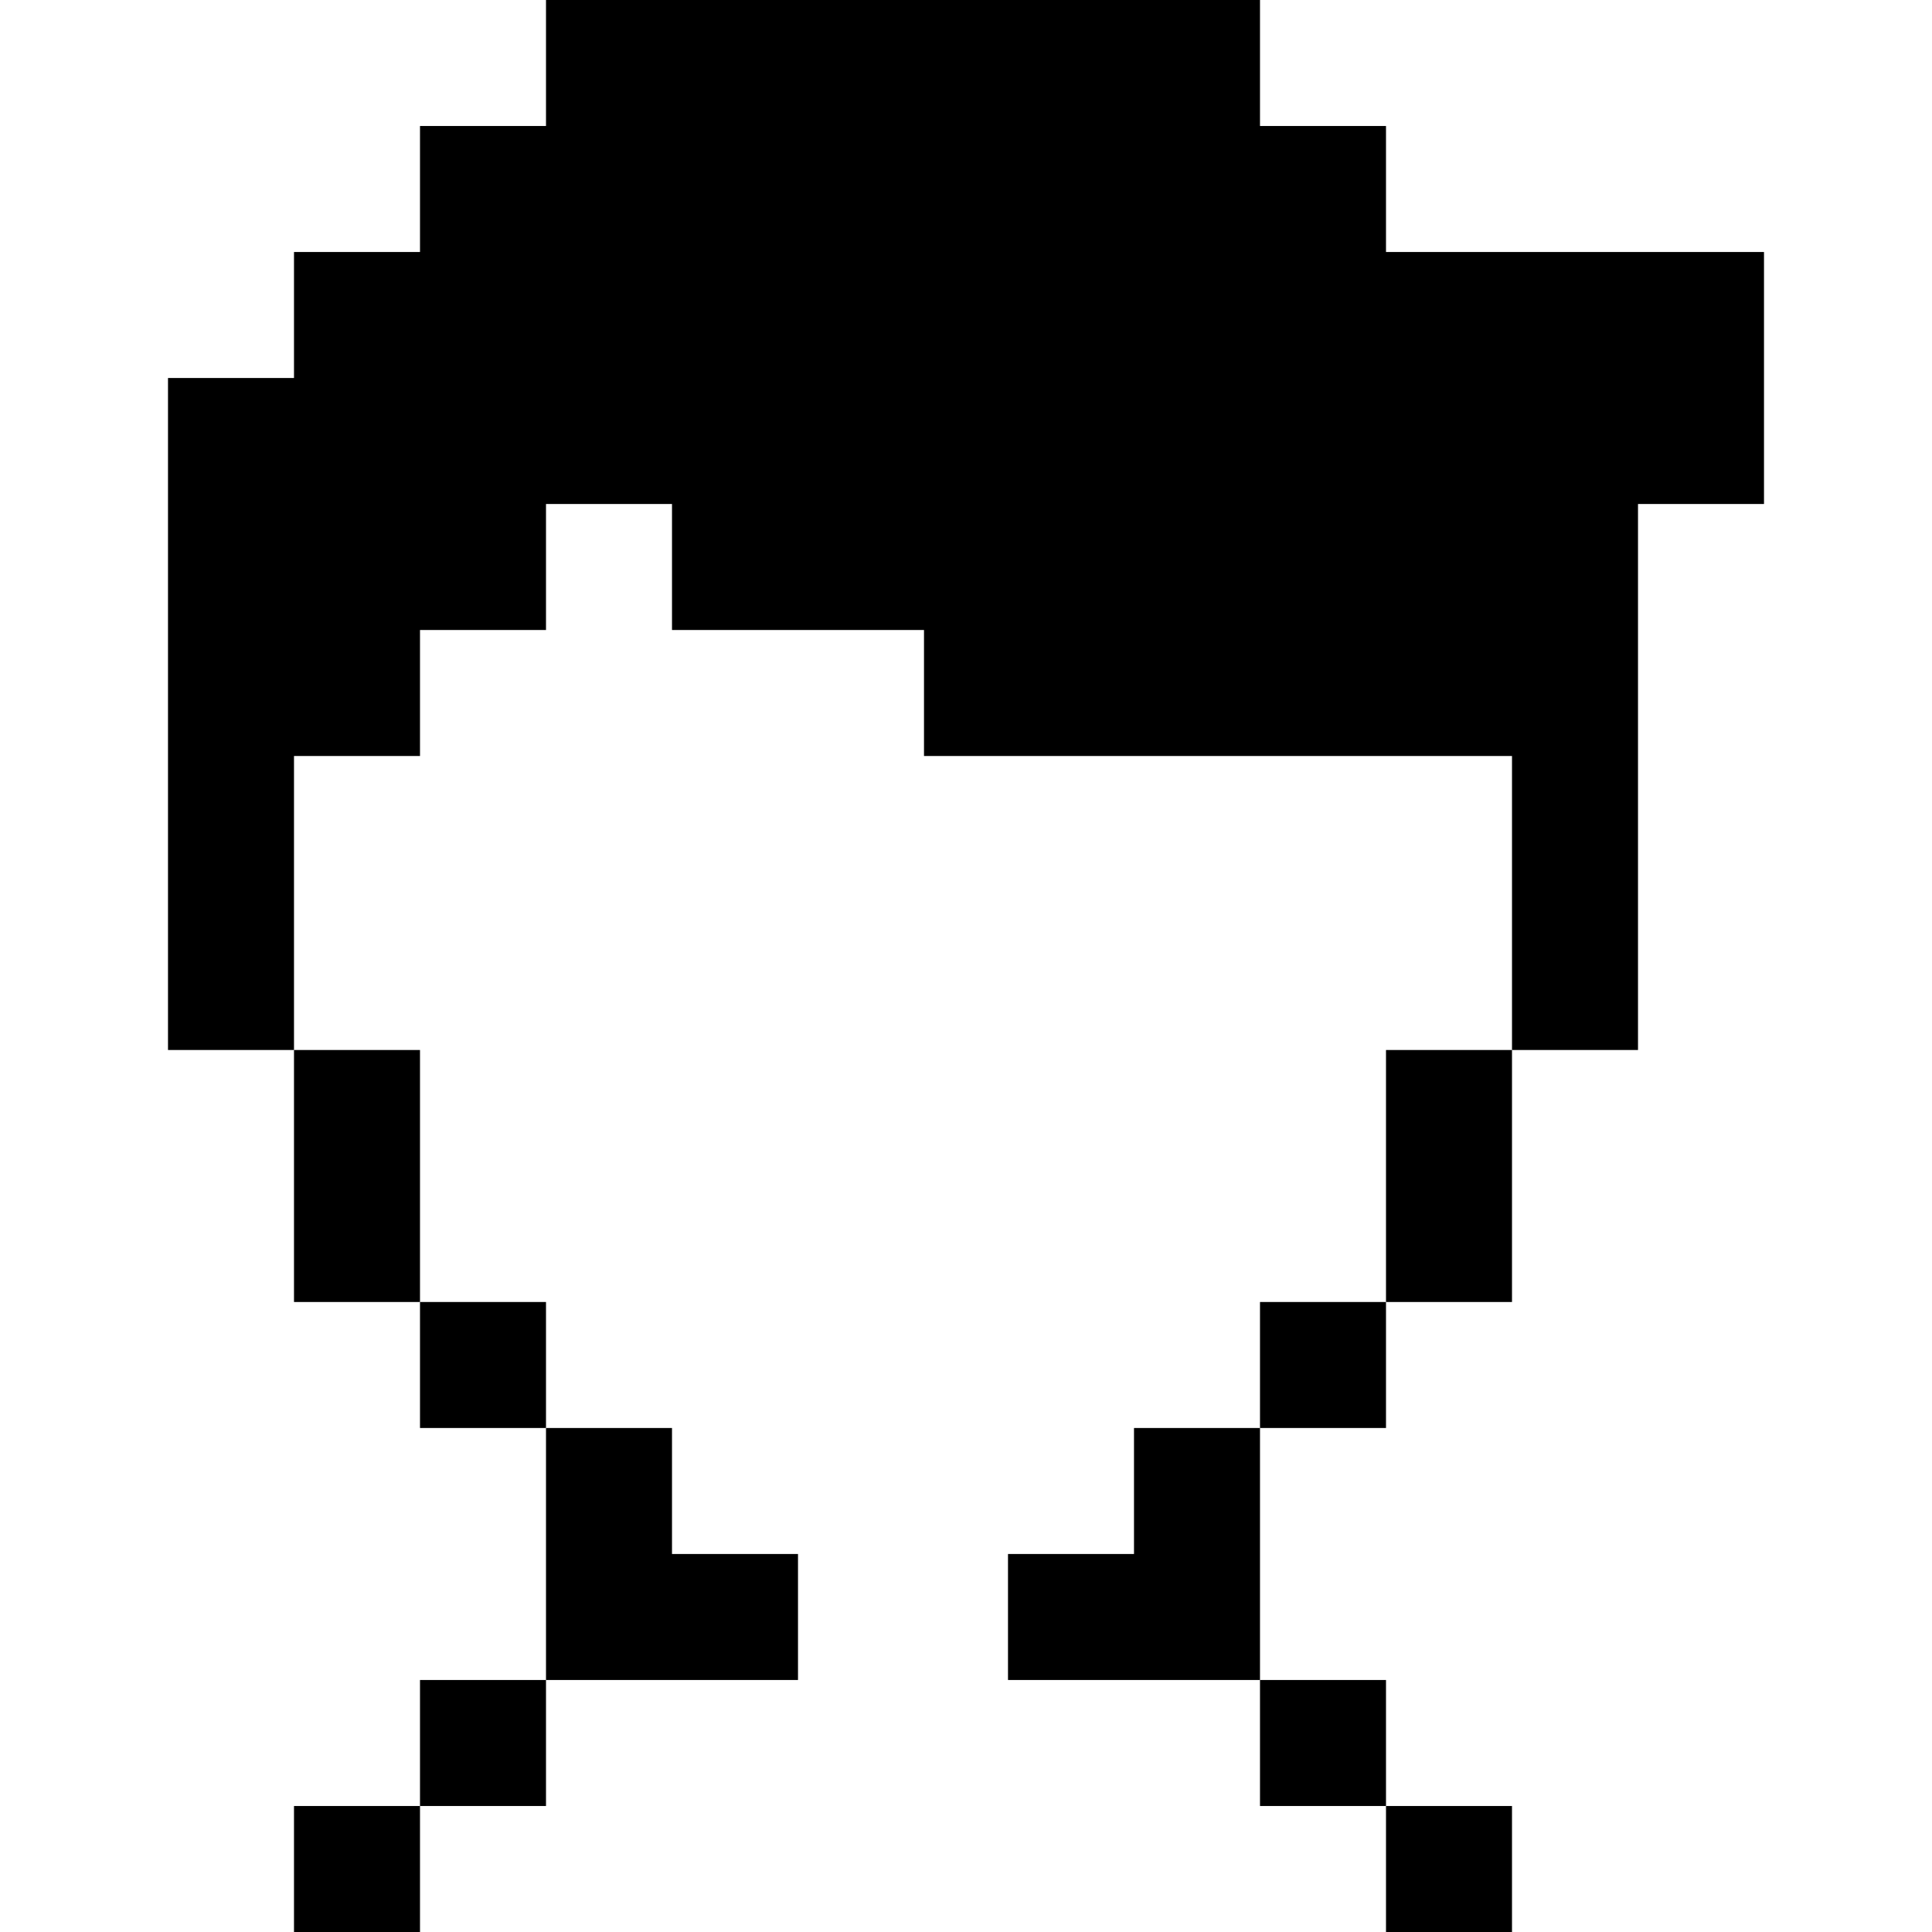
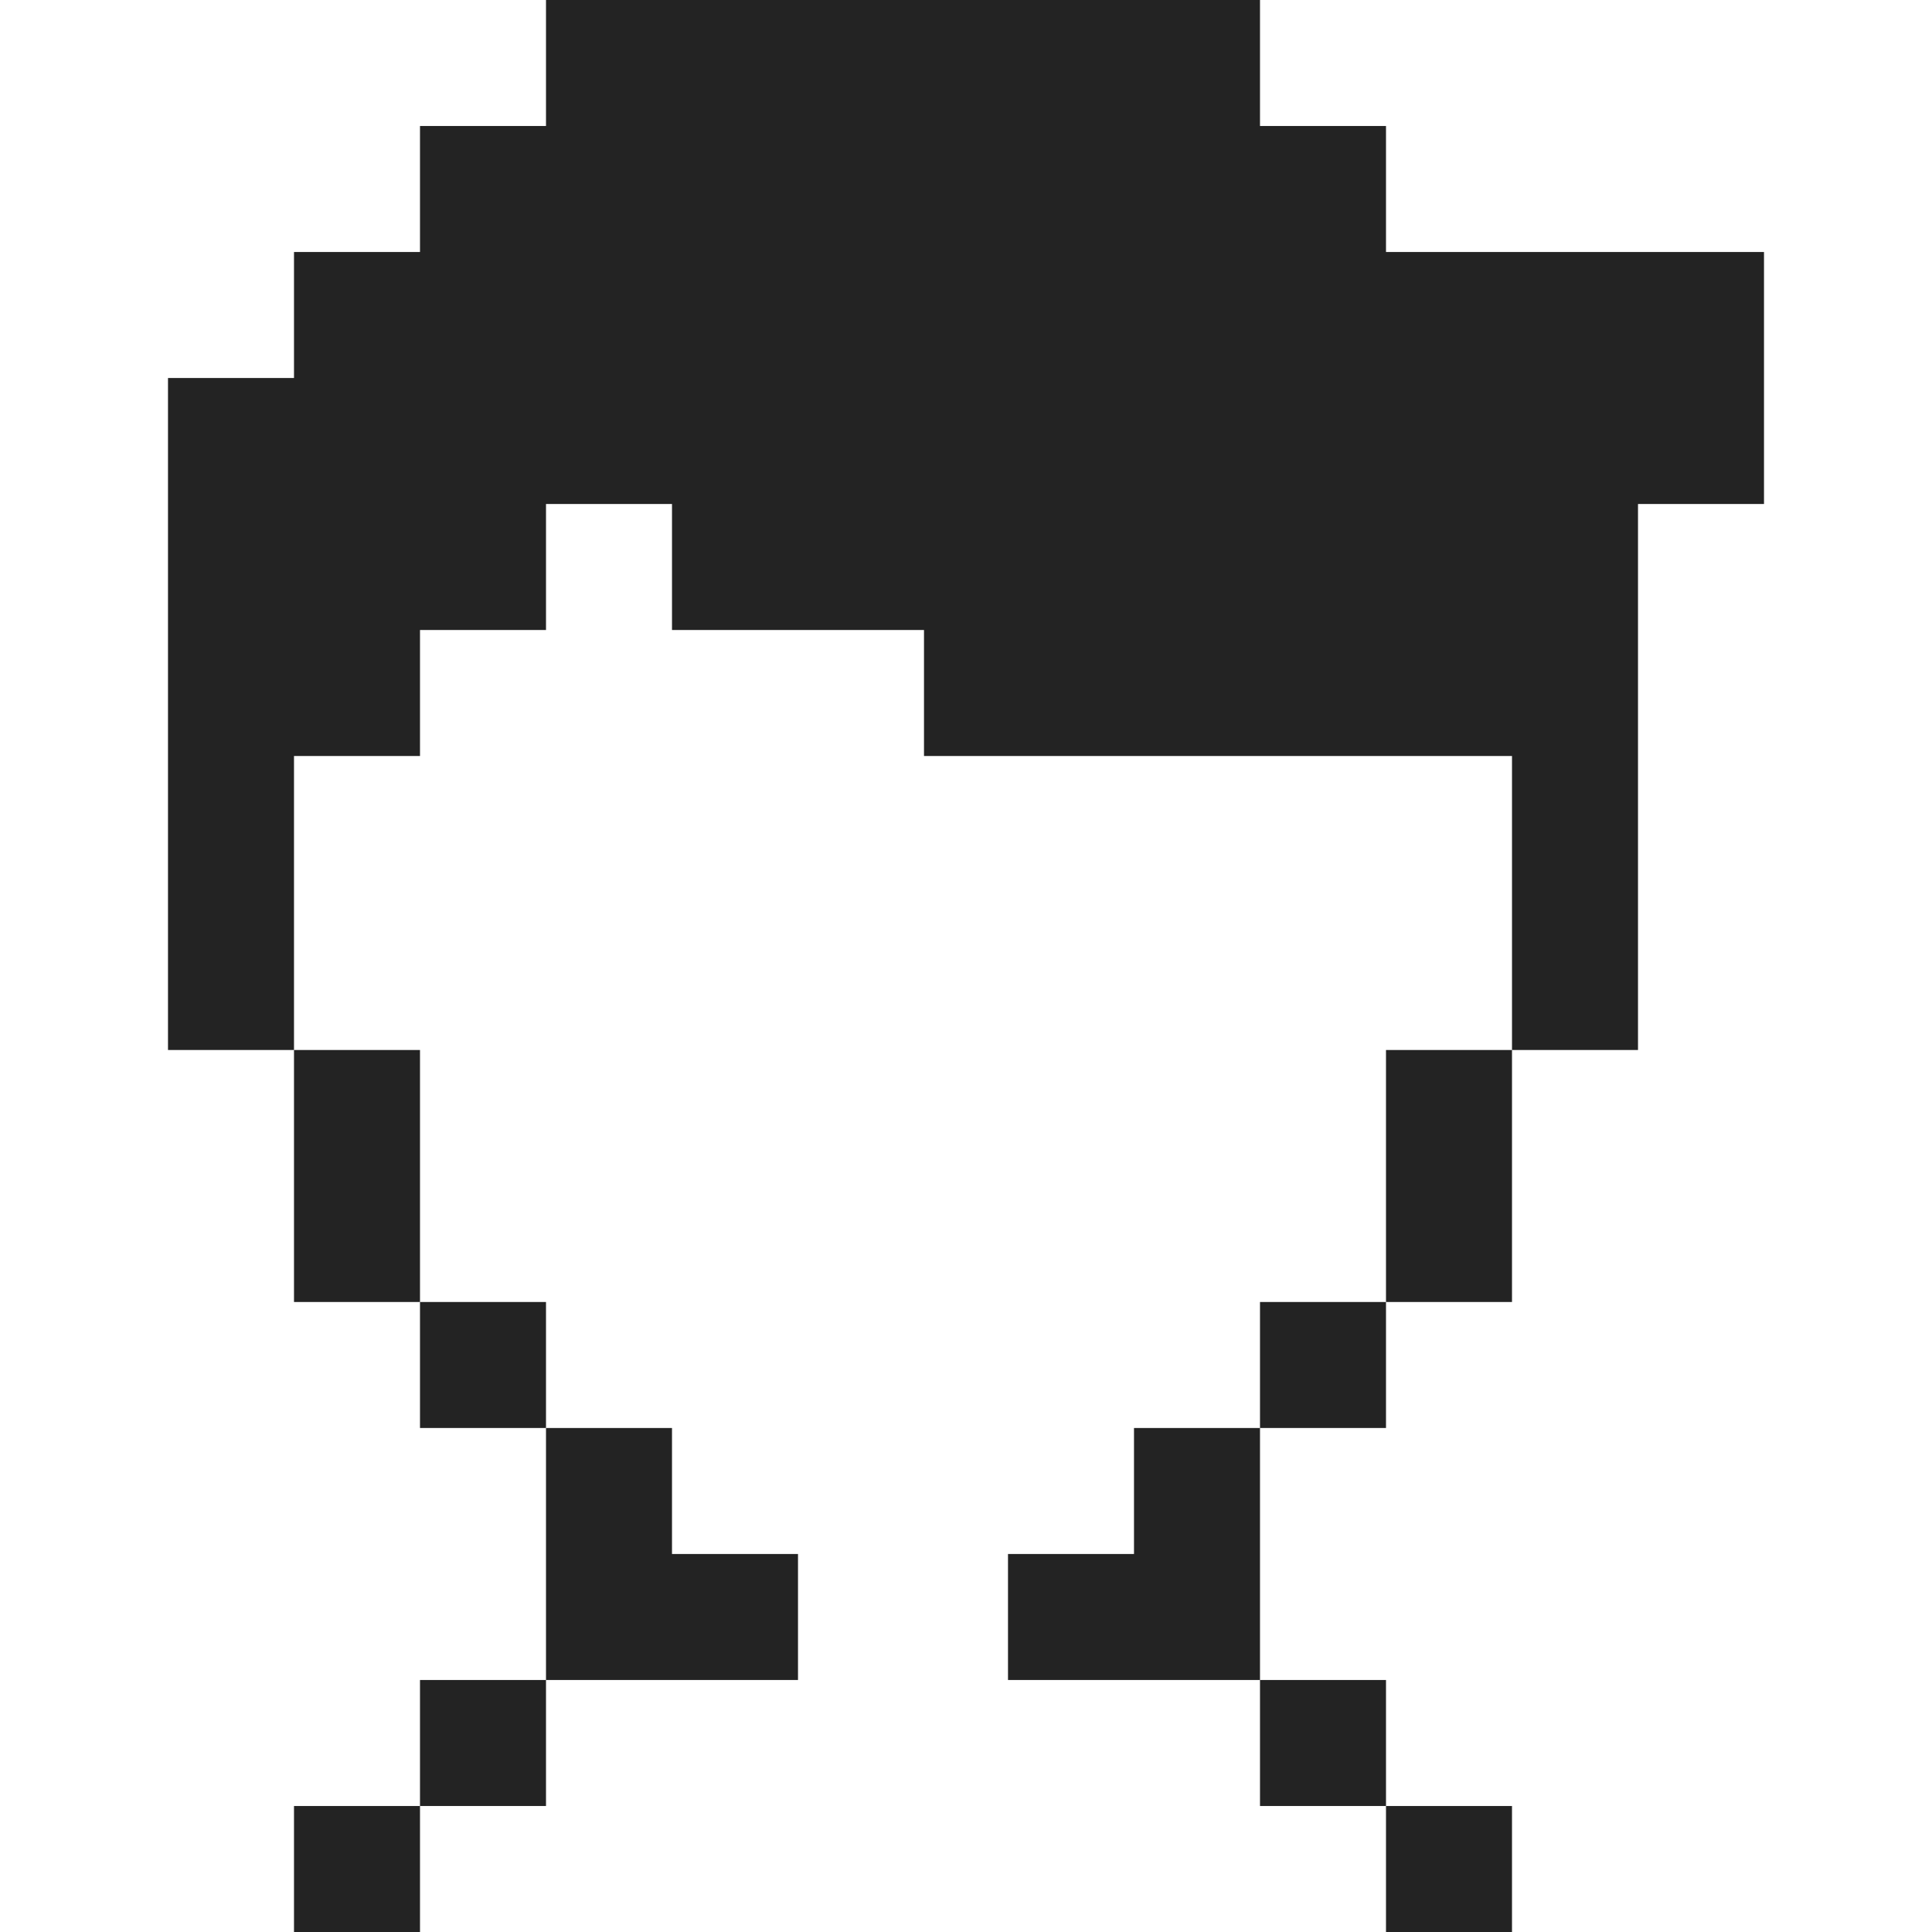
- <svg xmlns="http://www.w3.org/2000/svg" fill="#000000" version="1.1" id="Layer_1" viewBox="0 0 512 512" xml:space="preserve">
+ <svg xmlns="http://www.w3.org/2000/svg" fill="#232323" version="1.1" id="Layer_1" viewBox="0 0 512 512" xml:space="preserve">
  <g>
    <g>
      <rect x="77.913" y="278.261" width="33.391" height="66.783" />
    </g>
  </g>
  <g>
    <g>
      <rect x="367.304" y="278.261" width="33.391" height="66.783" />
    </g>
  </g>
  <g>
    <g>
      <rect x="111.304" y="345.043" width="33.391" height="33.391" />
    </g>
  </g>
  <g>
    <g>
      <rect x="333.913" y="345.043" width="33.391" height="33.391" />
    </g>
  </g>
  <g>
    <g>
      <polygon points="300.522,378.435 300.522,411.826 267.13,411.826 267.13,445.217 333.913,445.217 333.913,378.435   " />
    </g>
  </g>
  <g>
    <g>
      <rect x="111.304" y="445.217" width="33.391" height="33.391" />
    </g>
  </g>
  <g>
    <g>
      <rect x="333.913" y="445.217" width="33.391" height="33.391" />
    </g>
  </g>
  <g>
    <g>
      <polygon points="178.087,411.826 178.087,378.435 144.696,378.435 144.696,445.217 211.478,445.217 211.478,411.826   " />
    </g>
  </g>
  <g>
    <g>
      <rect x="77.913" y="478.609" width="33.391" height="33.391" />
    </g>
  </g>
  <g>
    <g>
      <rect x="367.304" y="478.609" width="33.391" height="33.391" />
    </g>
  </g>
  <g>
    <g>
      <polygon points="367.304,66.783 367.304,33.391 333.913,33.391 333.913,0 144.696,0 144.696,33.391 111.304,33.391     111.304,66.783 77.913,66.783 77.913,100.174 44.522,100.174 44.522,278.261 77.913,278.261 77.913,200.348 111.304,200.348     111.304,166.957 144.696,166.957 144.696,133.565 178.087,133.565 178.087,166.957 244.87,166.957 244.87,200.348     400.696,200.348 400.696,278.261 434.087,278.261 434.087,133.565 467.478,133.565 467.478,66.783   " />
    </g>
  </g>
</svg>
